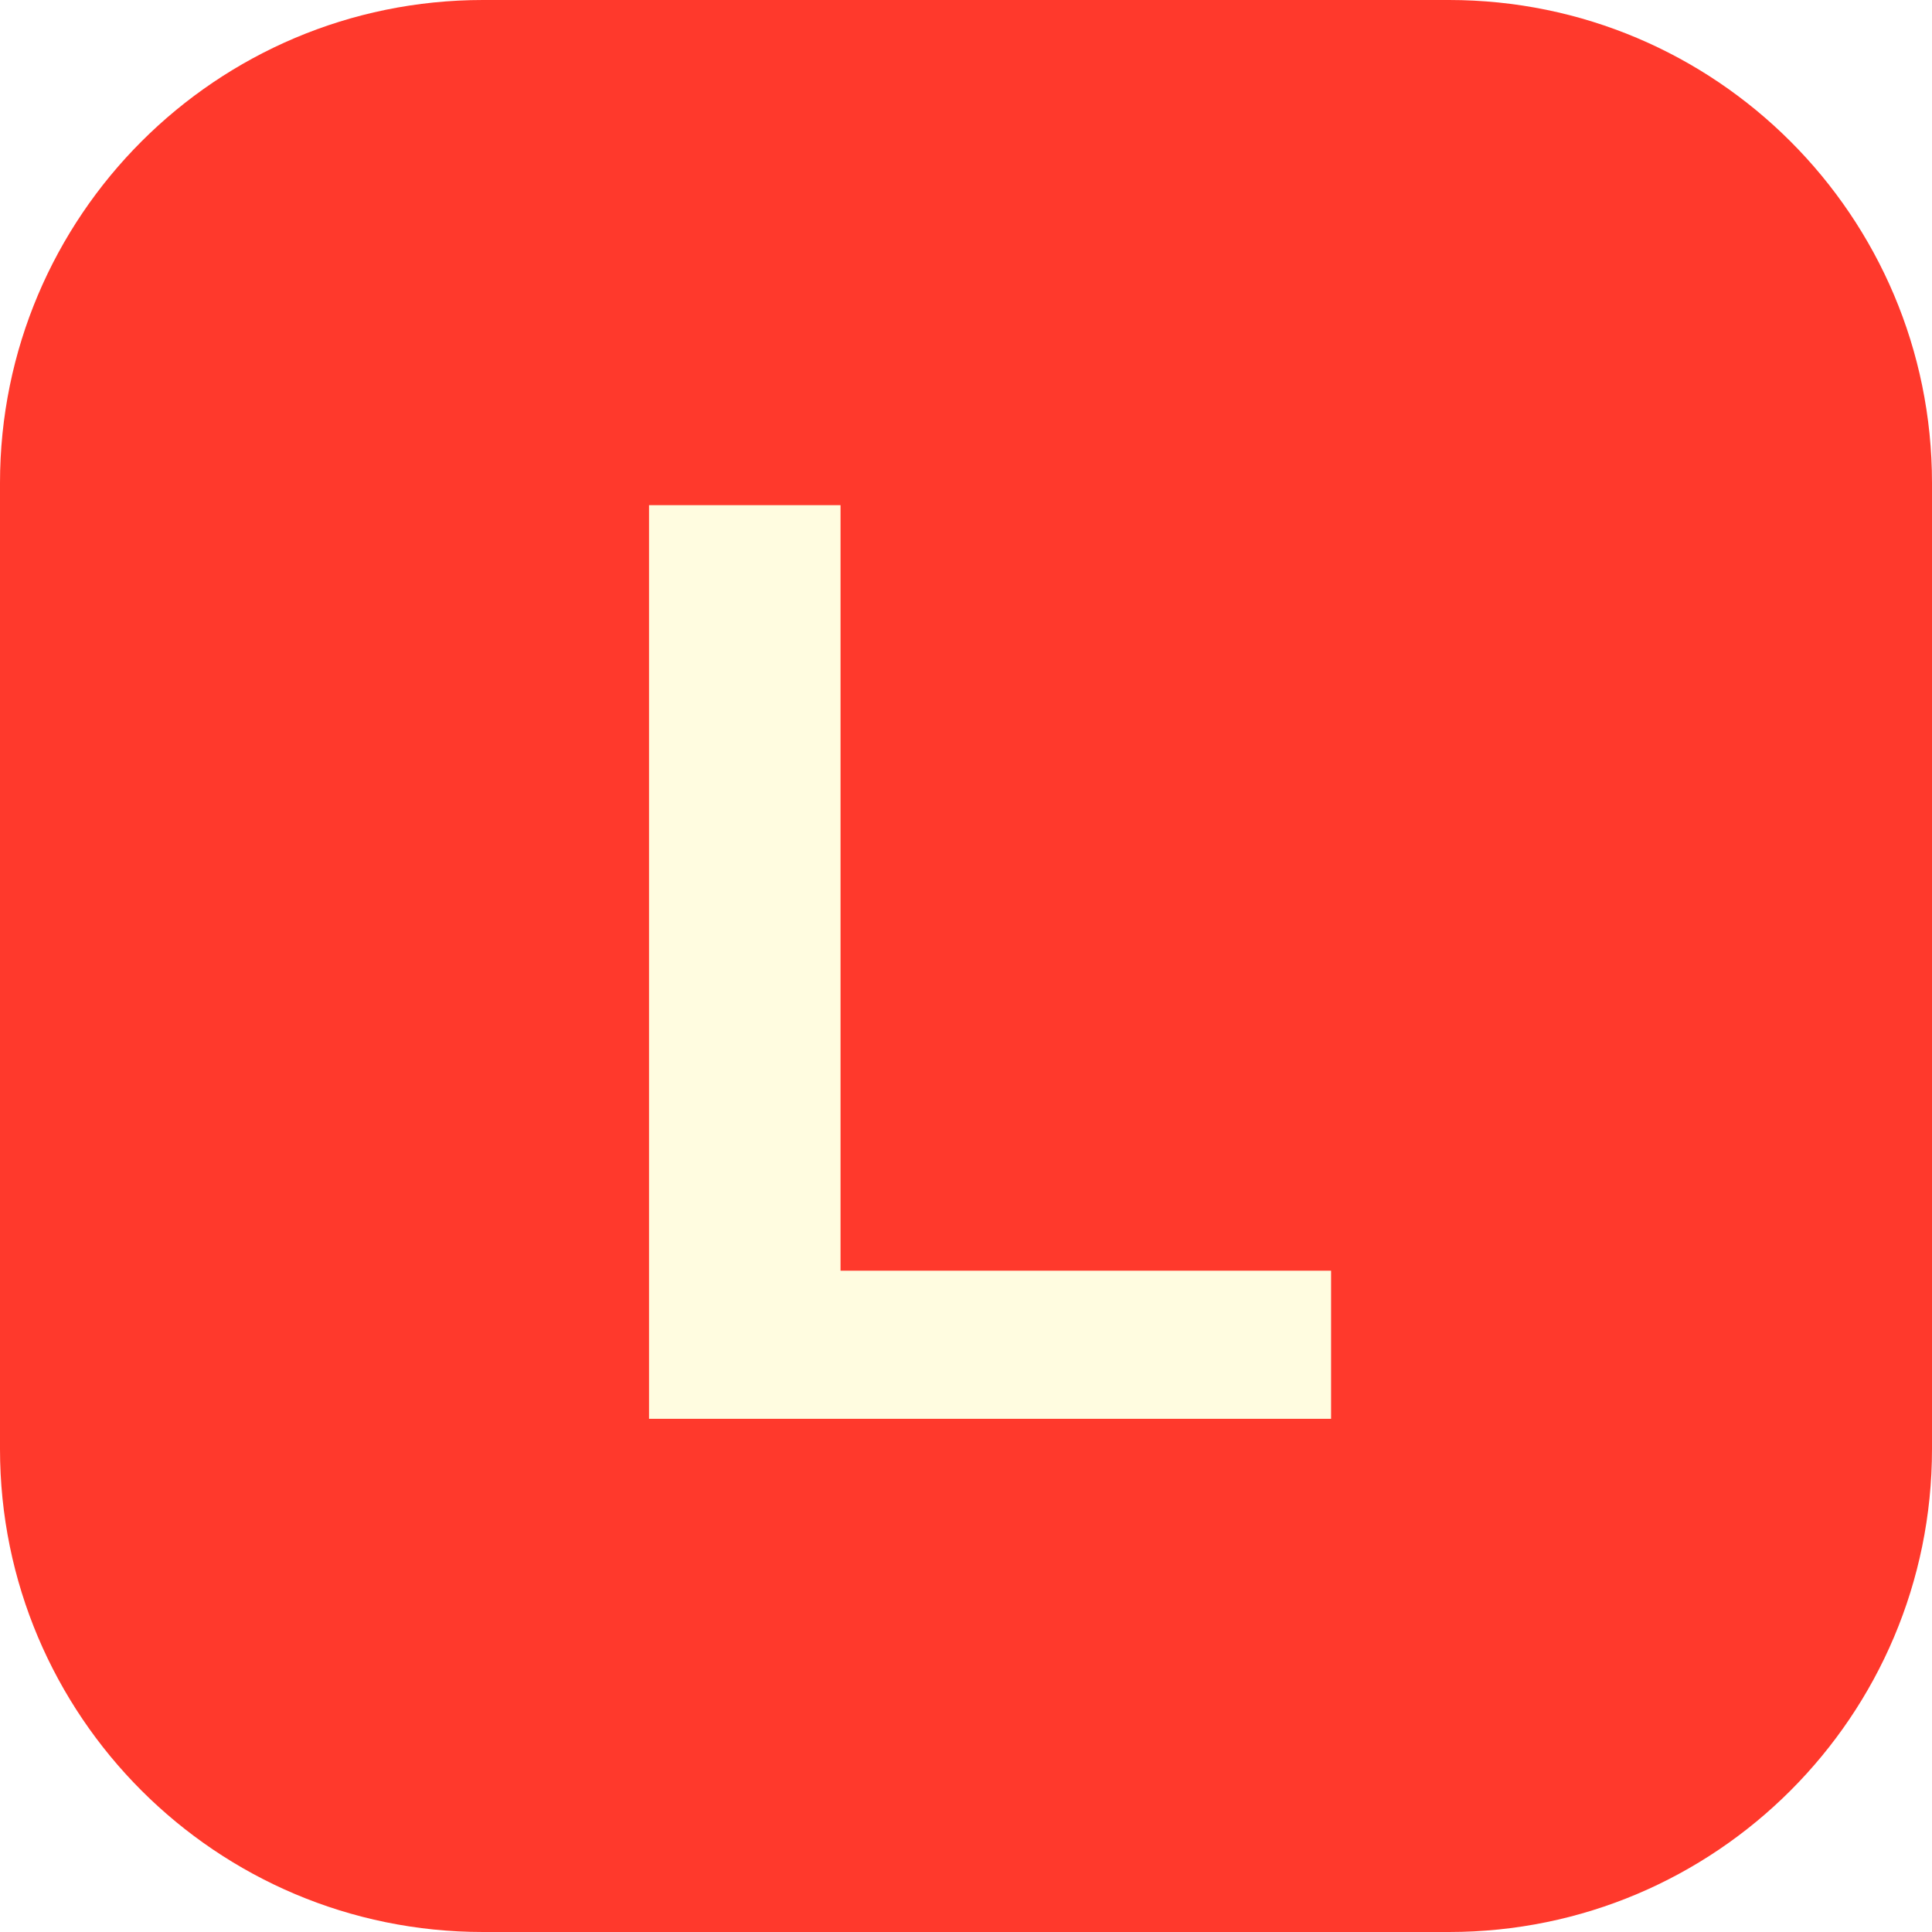
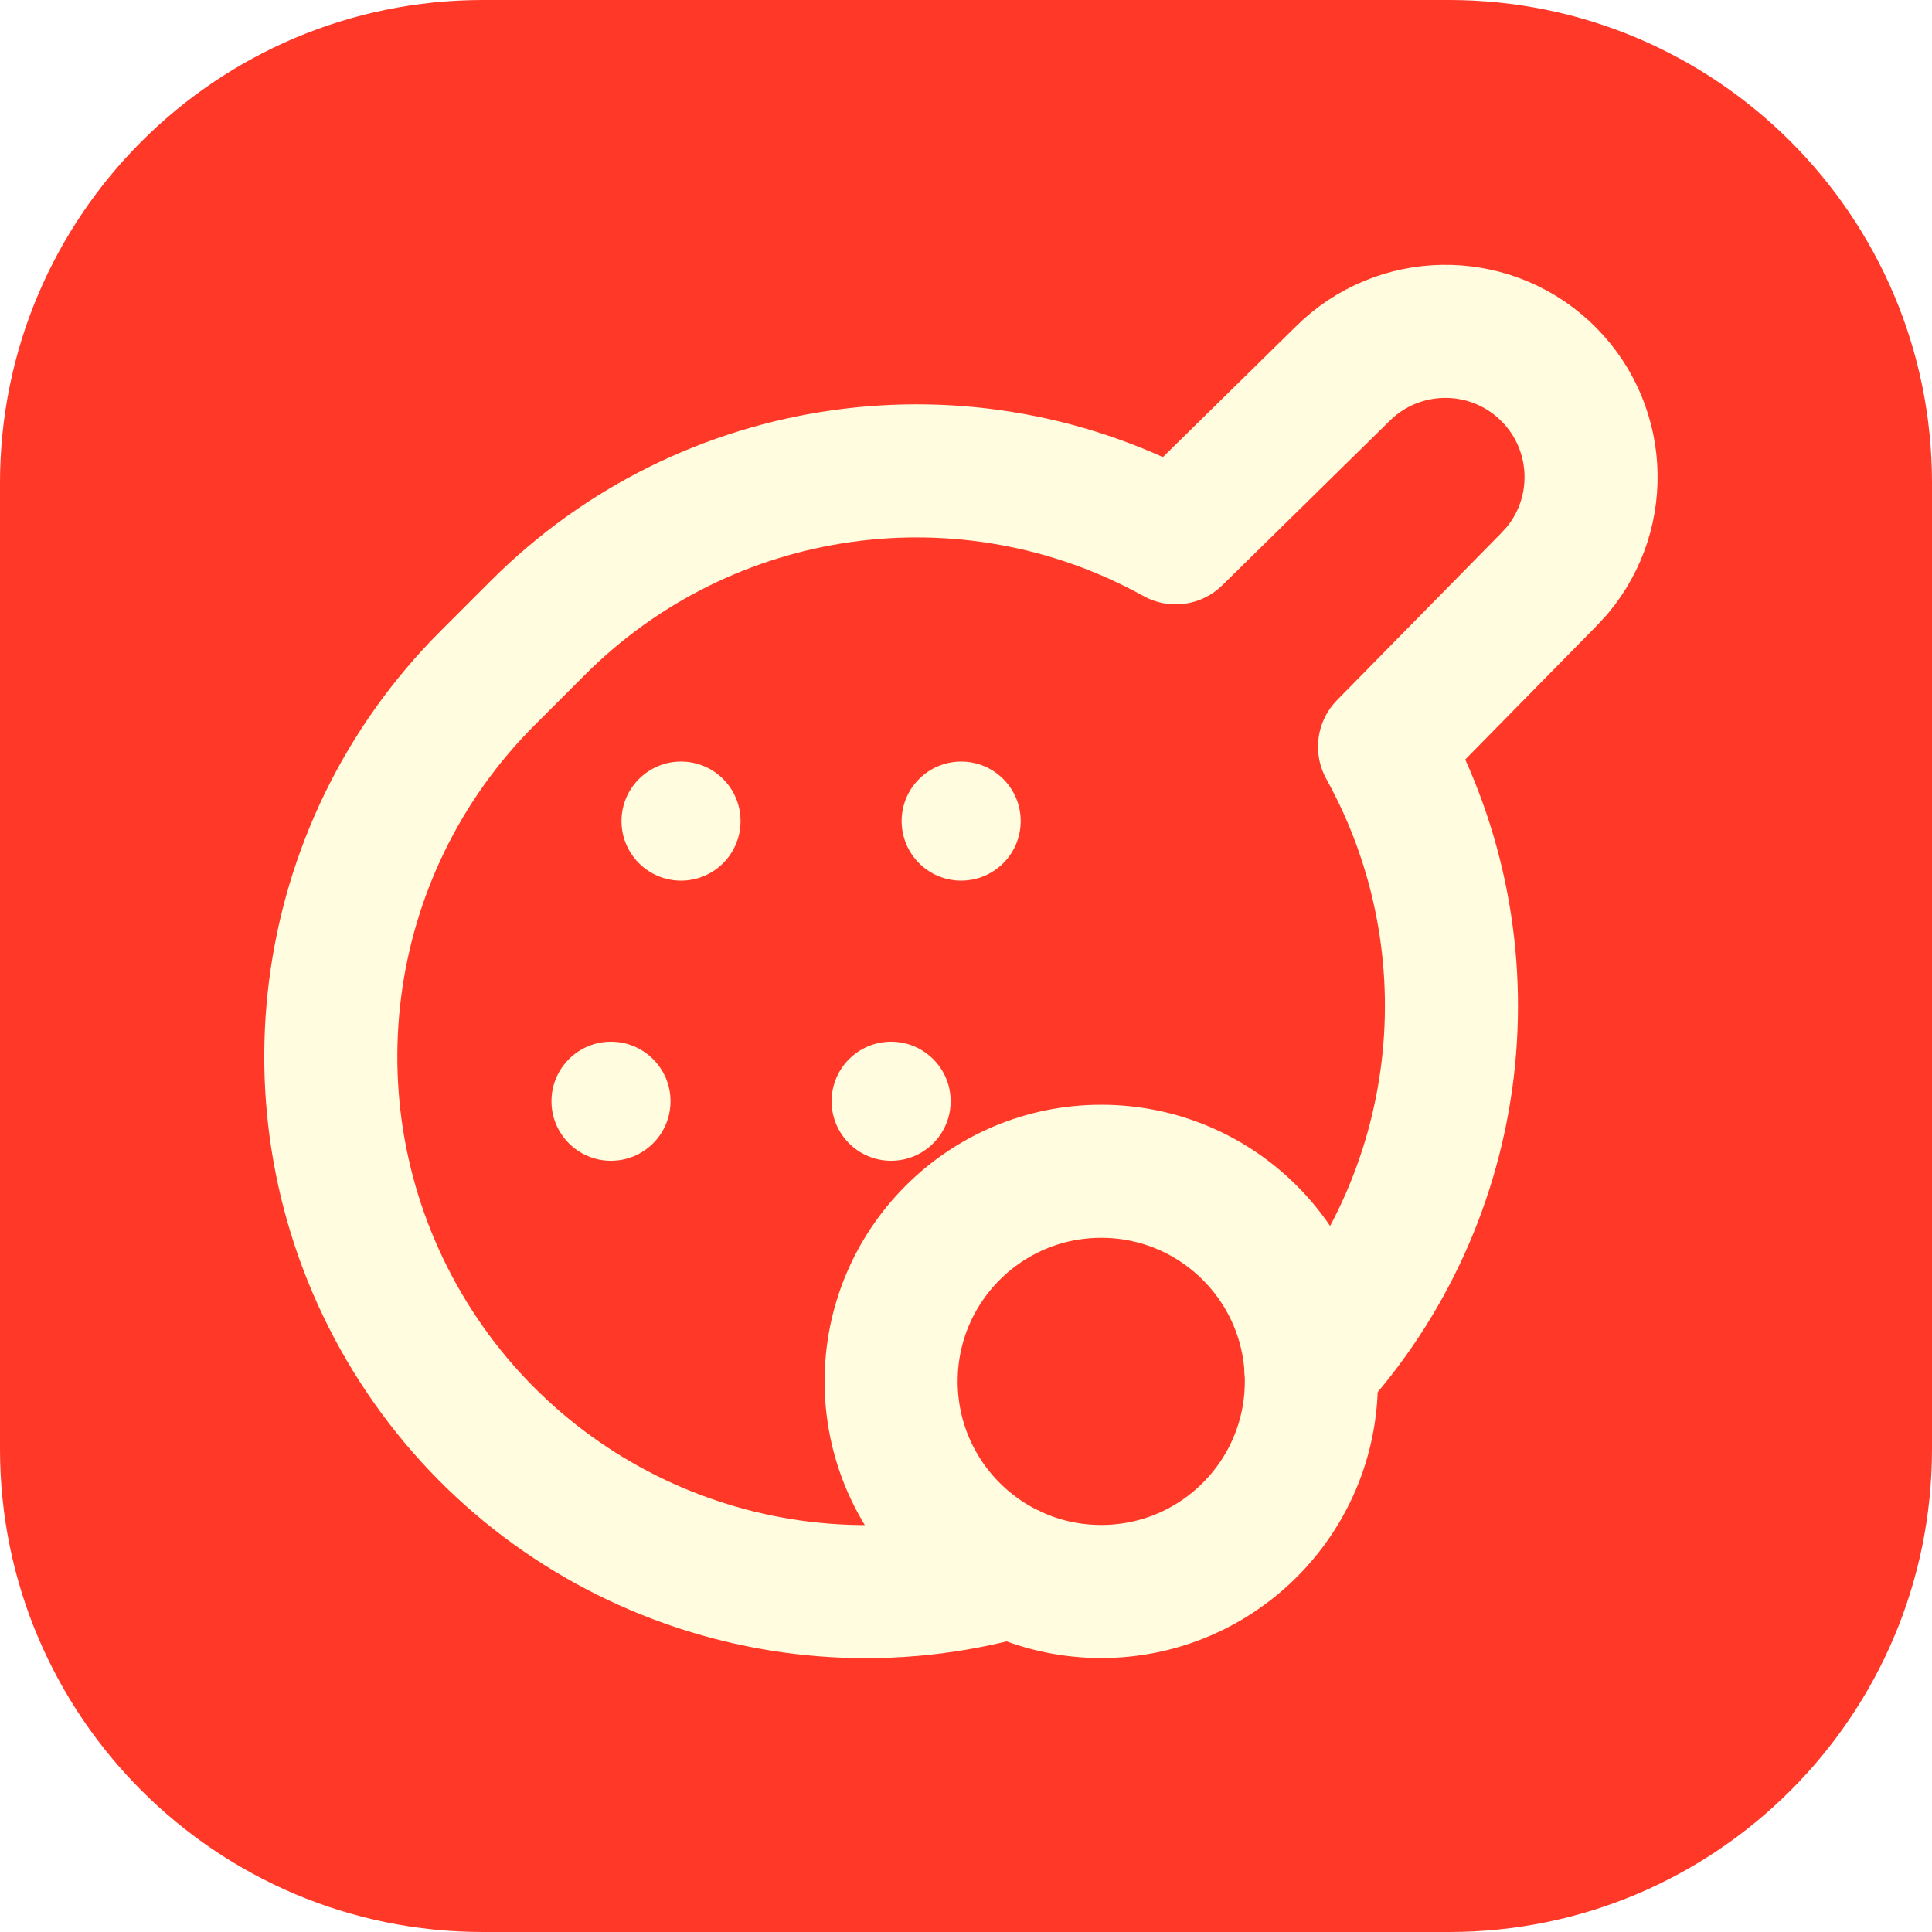
- <svg xmlns="http://www.w3.org/2000/svg" viewBox="0 0 64 64">
-   <rect width="64" height="64" rx="16" fill="#ff392c" />
-   <text x="32" y="47" text-anchor="middle" font-family="Arial,sans-serif" font-size="44" font-weight="900" fill="#fffce0">L</text>
+ <svg xmlns="http://www.w3.org/2000/svg" viewBox="0 0 32 32">
+   <rect width="32" height="32" rx="8" fill="#ff3828" />
+   <g transform="translate(2 2) scale(1.16)" fill="none" stroke="#fffce0" stroke-width="1.9" stroke-linecap="round" stroke-linejoin="round">
+     <path d="M12.718 20.713a7.64 7.64 0 0 1 -7.48 -12.755l.72 -.72a7.643 7.643 0 0 1 9.105 -1.283l2.387 -2.345a2.08 2.08 0 0 1 3.057 2.815l-.116 .126l-2.346 2.387a7.644 7.644 0 0 1 -1.052 8.864" />
+     <circle cx="14" cy="18" r="3" />
+   </g>
+   <g transform="translate(2 2) scale(1.16)" fill="#fffce0">
+     <circle cx="8" cy="10" r=".85" />
+     <circle cx="12" cy="10" r=".85" />
+     <circle cx="7" cy="14" r=".85" />
+     <circle cx="11" cy="14" r=".85" />
+   </g>
</svg>
